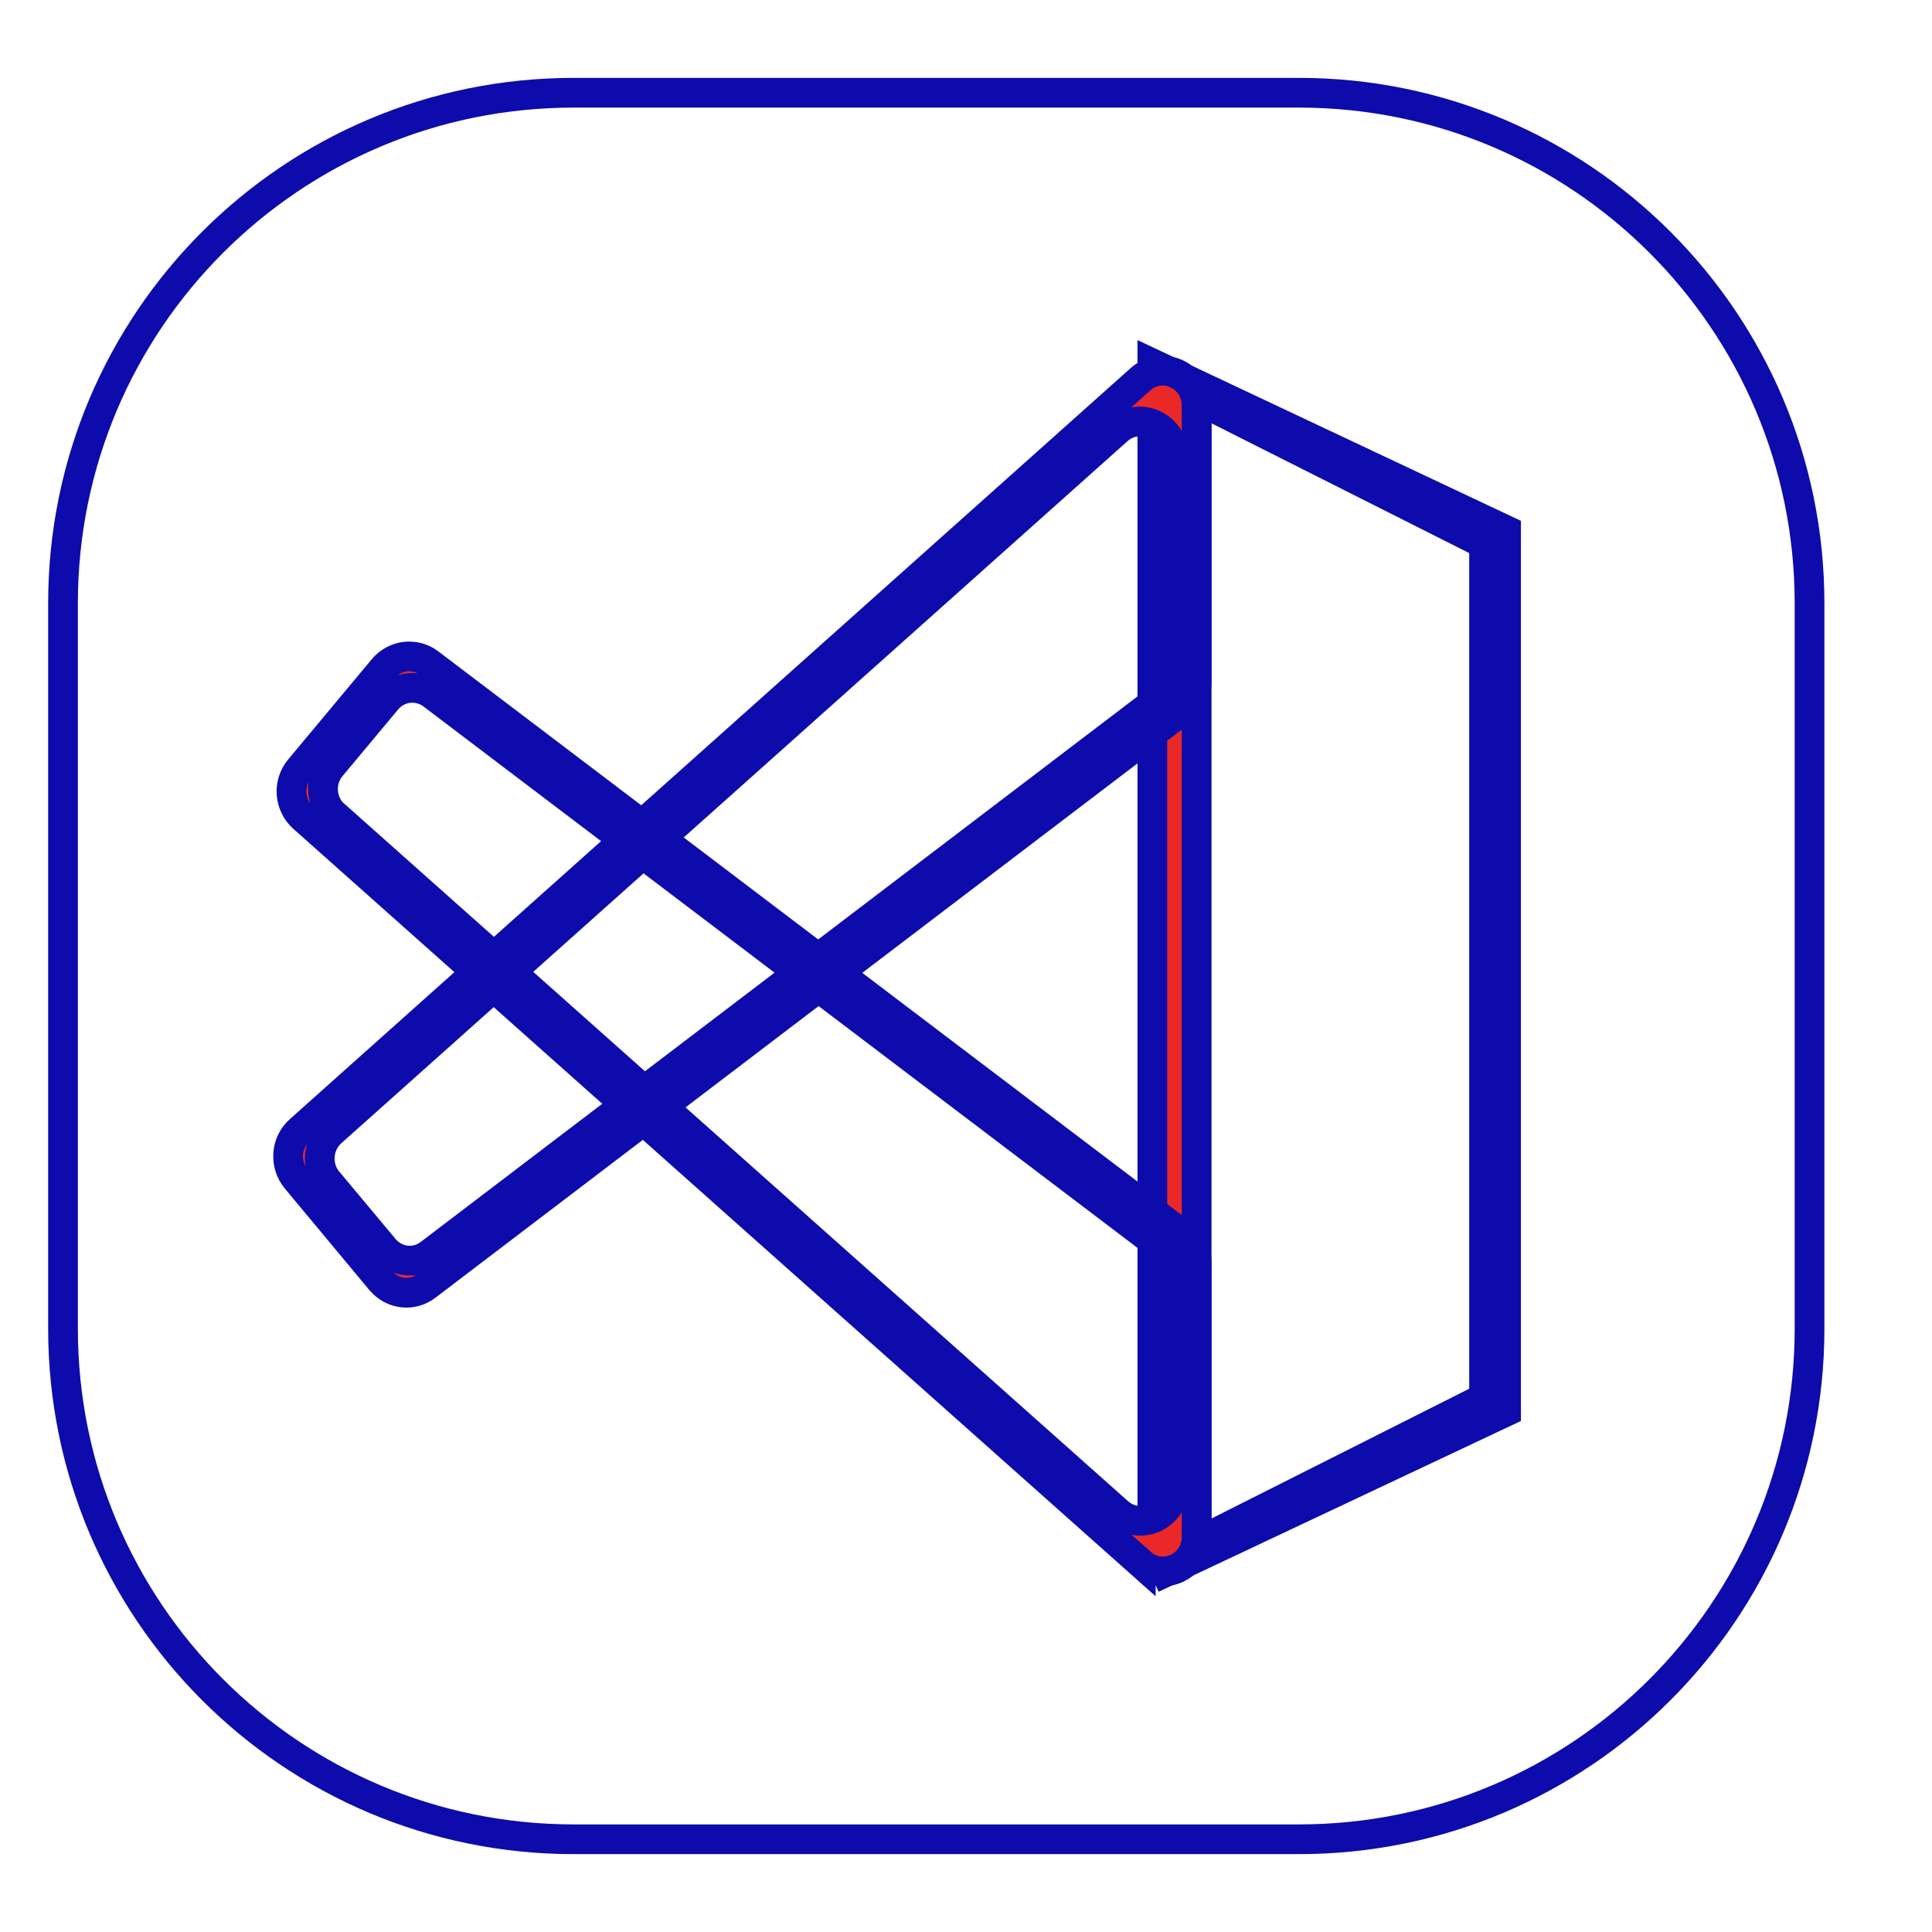
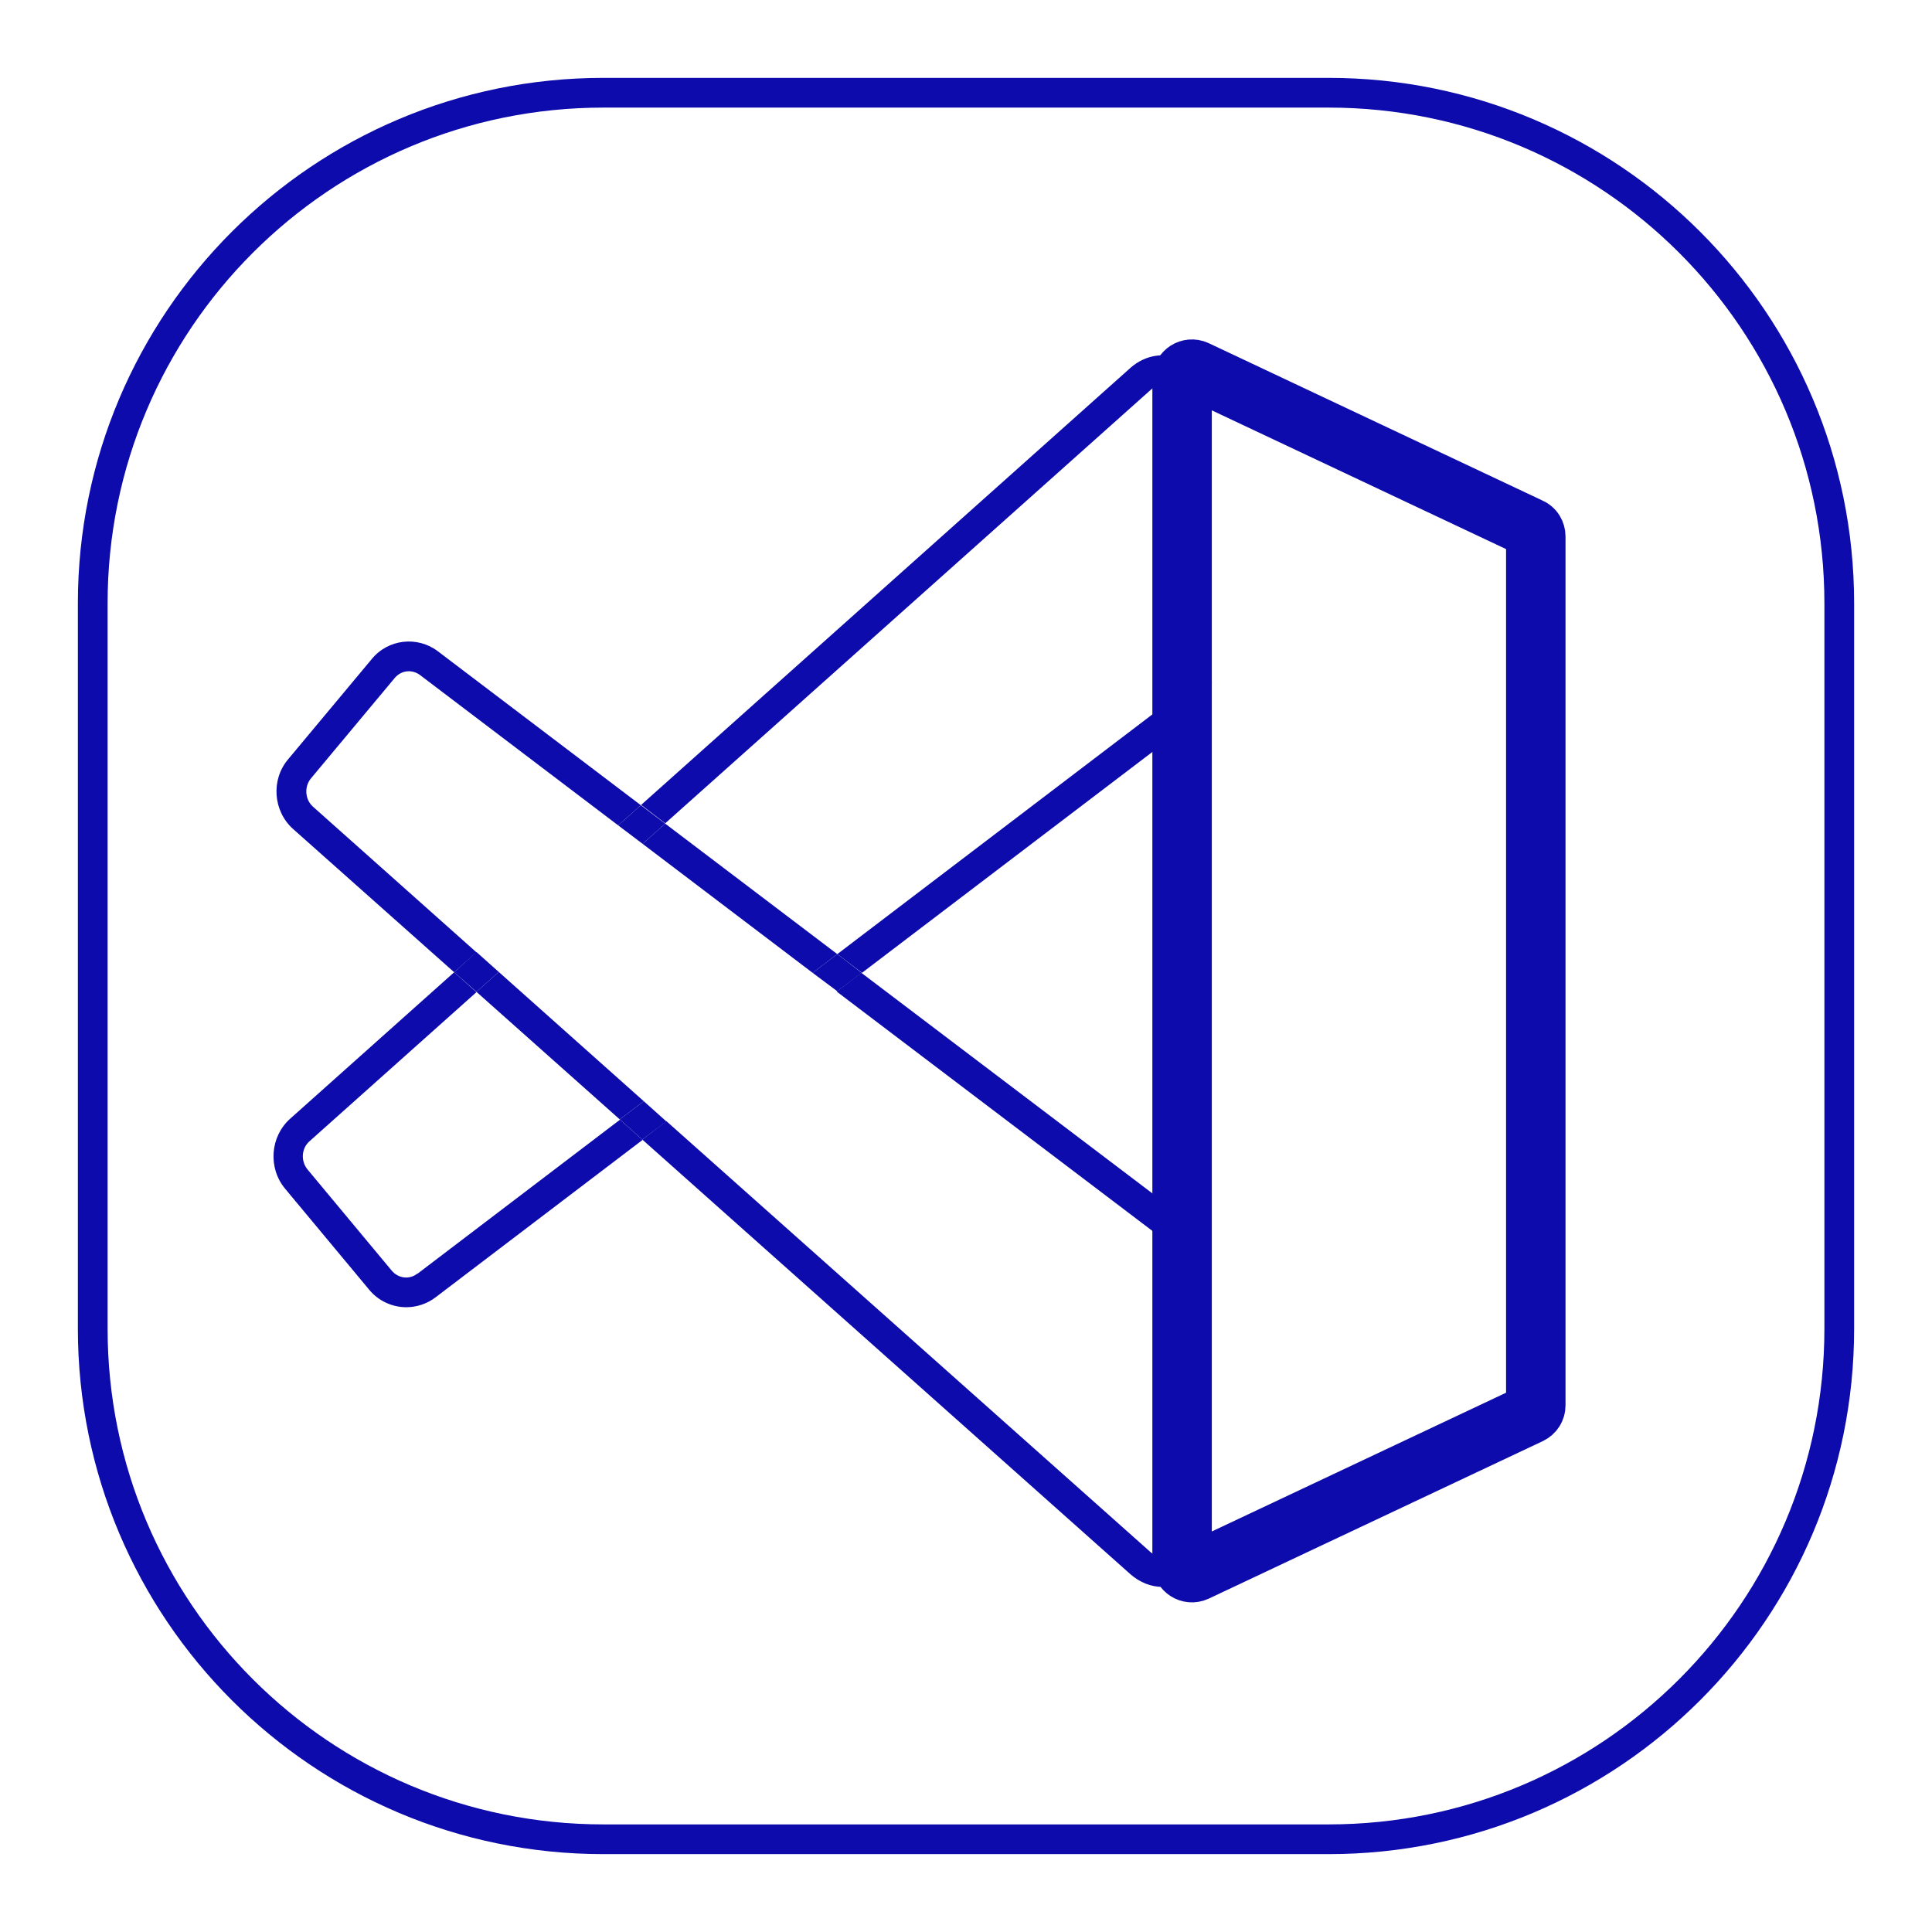
<svg xmlns="http://www.w3.org/2000/svg" id="Layer_3" width="65" height="65" viewBox="0 0 65 65">
  <defs>
-     <style>.cls-1{fill:#ea2828;}.cls-1,.cls-2{stroke:#0d0bab;stroke-miterlimit:10;}.cls-2{fill:none;}</style>
+     <style>.cls-1,.cls-2,.cls-3{fill:none;}.cls-1,.cls-4{stroke-width:0px;}.cls-2{stroke-width:2px;}.cls-2,.cls-3{stroke:#0d0bab;stroke-miterlimit:10;}.cls-4{fill:#0d0bab;}</style>
  </defs>
-   <path class="cls-1" d="M38.77,53.11V12.23l11.9,5.61v29.65l-11.9,5.61ZM40.26,13.44v38.46l9.67-4.87v-28.73l-9.67-4.87Z" />
-   <path class="cls-1" d="M12.8,43.07l-2.83-3.4c-.41-.49-.36-1.23.12-1.65l28.28-25.26c.74-.66,1.89-.12,1.89.89v9.29c0,.37-.17.72-.46.95l-25.45,19.37c-.48.37-1.15.29-1.54-.18ZM11.04,39.75l1.88,2.25c.39.47,1.06.55,1.54.18l24.57-18.7c.29-.22.46-.57.46-.95v-7.17c0-1.01-1.15-1.55-1.89-.89l-26.45,23.62c-.47.42-.53,1.16-.12,1.65Z" />
-   <path class="cls-1" d="M38.38,52.59L10.2,27.51c-.47-.42-.53-1.15-.12-1.64l2.82-3.38c.39-.46,1.06-.54,1.54-.18l25.36,19.23c.29.22.46.57.46.94v9.22c0,1-1.14,1.54-1.88.88ZM11.27,27.43l26.35,23.45c.74.65,1.88.12,1.88-.88v-7.12c0-.37-.17-.72-.46-.94L14.55,23.37c-.48-.36-1.15-.29-1.54.18l-1.87,2.24c-.41.49-.35,1.22.12,1.64Z" />
-   <rect class="cls-2" x="2.12" y="3.12" width="58.76" height="58.76" rx="17.18" ry="17.18" />
+   <path class="cls-2" d="M39.77,52.59V12.75c0-.24.25-.4.47-.3l11.24,5.3c.12.05.19.17.19.3v29.23c0,.13-.07.24-.19.3l-11.24,5.3c-.22.1-.47-.06-.47-.3Z" />
+   <path class="cls-1" d="M10.42,38.38c-.27.25-.31.68-.07.96l2.83,3.4c.22.26.59.31.86.1l6.81-5.18-4.82-4.29-5.61,5.01Z" />
+   <path class="cls-1" d="M38.71,52.22c.19.17.43.21.66.1.24-.11.39-.34.39-.61v-9.23c0-.21-.1-.42-.26-.54l-11.33-8.59-5.74,4.37,16.29,14.5Z" />
+   <polygon class="cls-1" points="16.78 32.7 21.66 37.05 27.34 32.73 21.62 28.39 16.78 32.7" />
+   <path class="cls-1" d="M39.49,23.48c.17-.13.27-.33.27-.55v-9.29c0-.28-.15-.51-.39-.62-.05-.02-.15-.06-.26-.06-.12,0-.26.04-.41.16l-16.33,14.58,5.79,4.39,11.33-8.62Z" />
+   <path class="cls-1" d="M14.13,22.71c-.27-.2-.63-.16-.85.1l-2.82,3.38c-.23.28-.21.71.07.95l5.5,4.9,4.77-4.26-6.67-5.06Z" />
+   <path class="cls-4" d="M14.04,42.85c-.27.21-.64.16-.86-.1l-2.83-3.4c-.24-.29-.21-.72.07-.96l5.61-5.01-.75-.67-5.52,4.93c-.67.6-.75,1.65-.17,2.35l2.83,3.4c.32.39.79.59,1.25.59.34,0,.69-.11.98-.33l6.97-5.3-.76-.68-6.81,5.18Z" />
+   <path class="cls-4" d="M40.76,22.93v-9.29c0-.68-.38-1.26-.98-1.54-.59-.27-1.25-.16-1.74.27l-16.47,14.71.81.62,16.33-14.58c.14-.13.28-.16.41-.16.11,0,.21.03.26.06.25.11.39.34.39.62v9.29c0,.22-.1.42-.27.55l-11.33,8.62.83.63,11.11-8.45c.41-.31.66-.82.66-1.34Z" />
+   <polygon class="cls-4" points="16.03 33.37 20.85 37.66 21.66 37.05 16.78 32.7 16.03 33.37" />
+   <path class="cls-4" d="M39.5,41.94c.17.13.26.33.26.54v9.23c0,.28-.14.5-.39.61-.23.1-.48.06-.66-.1l-16.29-14.5-.81.62,16.43,14.63c.31.27.69.42,1.07.42.22,0,.45-.05.66-.14.6-.27.98-.86.98-1.53v-9.23c0-.52-.25-1.02-.66-1.34l-11.11-8.42-.83.63,11.33,8.59Z" />
+   <polygon class="cls-4" points="27.34 32.73 28.17 32.1 22.38 27.71 21.62 28.39 27.34 32.73" />
+   <path class="cls-4" d="M10.53,27.14c-.27-.24-.3-.67-.07-.95l2.82-3.38c.22-.26.58-.3.85-.1l6.67,5.06.76-.68-6.83-5.18c-.69-.52-1.67-.41-2.22.26l-2.82,3.38c-.58.69-.5,1.74.17,2.34l5.42,4.82.75-.67-5.5-4.9Z" />
+   <polygon class="cls-4" points="27.34 32.73 28.17 33.35 28.99 32.73 28.17 32.1 27.34 32.73" />
+   <polygon class="cls-4" points="21.66 37.05 20.85 37.66 21.61 38.34 22.42 37.73 21.66 37.05" />
+   <polygon class="cls-4" points="21.62 28.39 22.38 27.71 21.56 27.09 20.8 27.77 21.62 28.39" />
+   <polygon class="cls-4" points="16.78 32.7 16.03 32.03 15.28 32.71 16.03 33.37 16.78 32.7" />
+   <rect class="cls-3" x="3.12" y="3.12" width="58.76" height="58.76" rx="17.18" ry="17.18" />
</svg>
